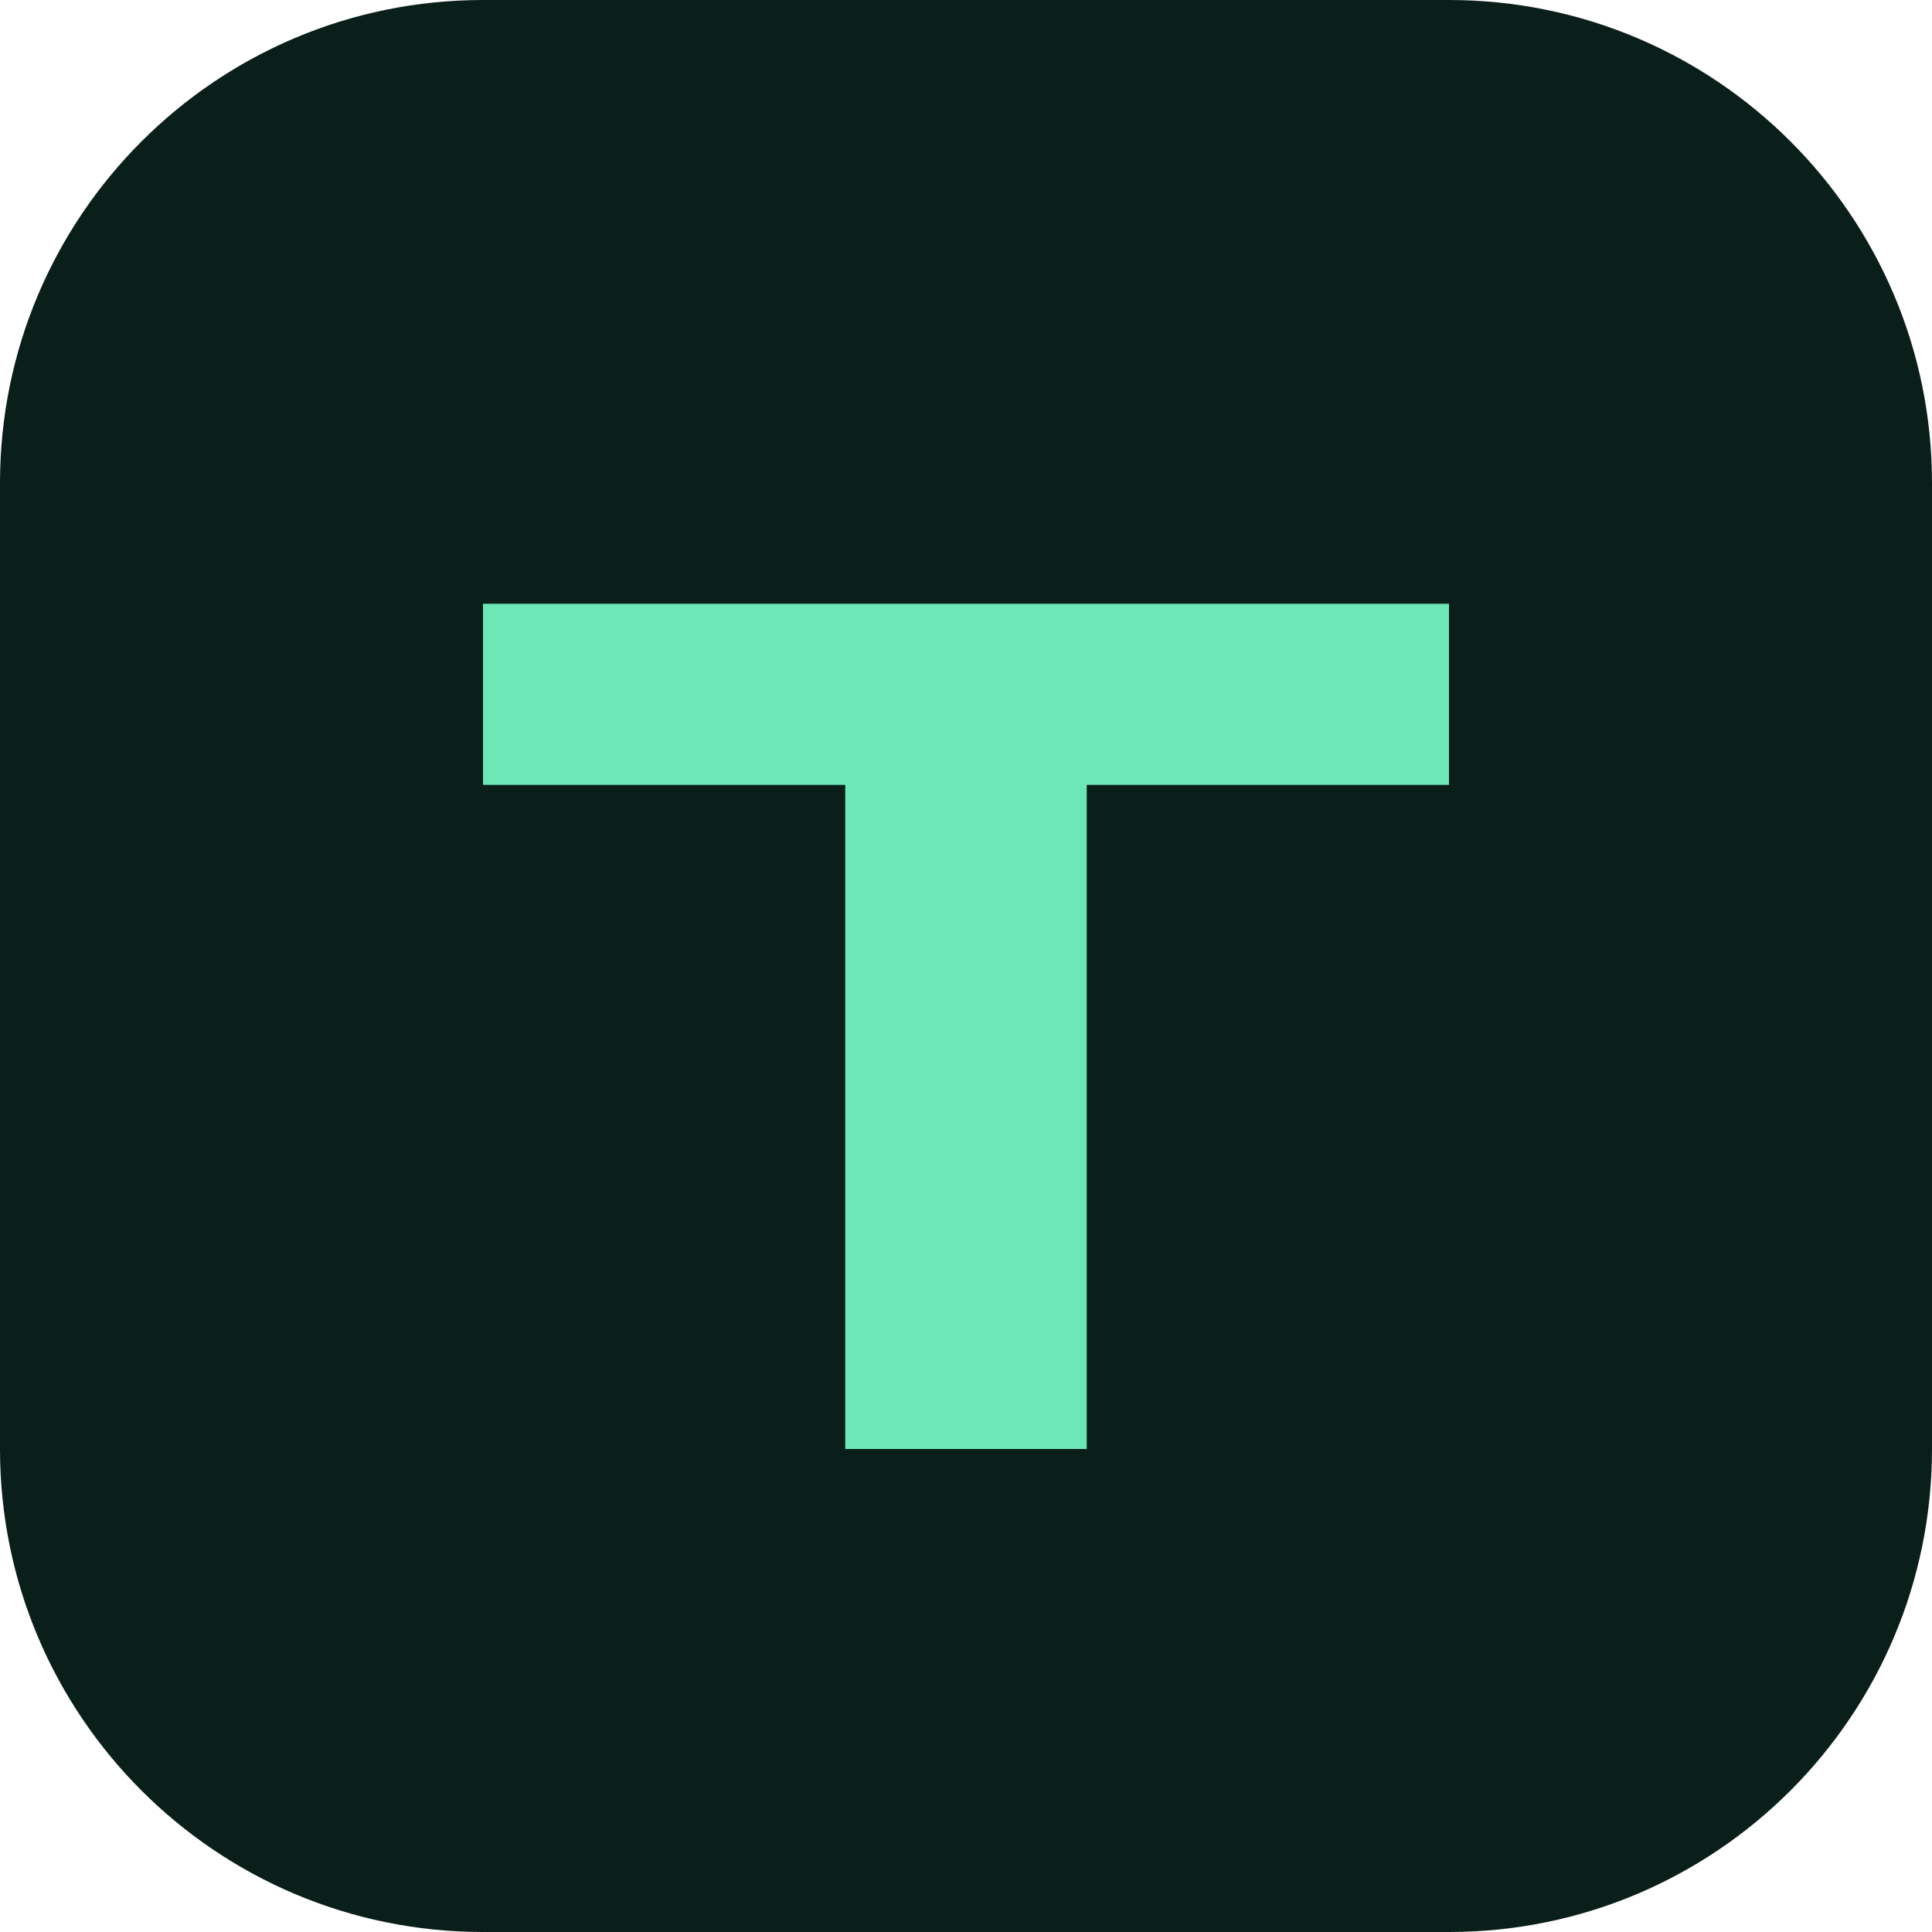
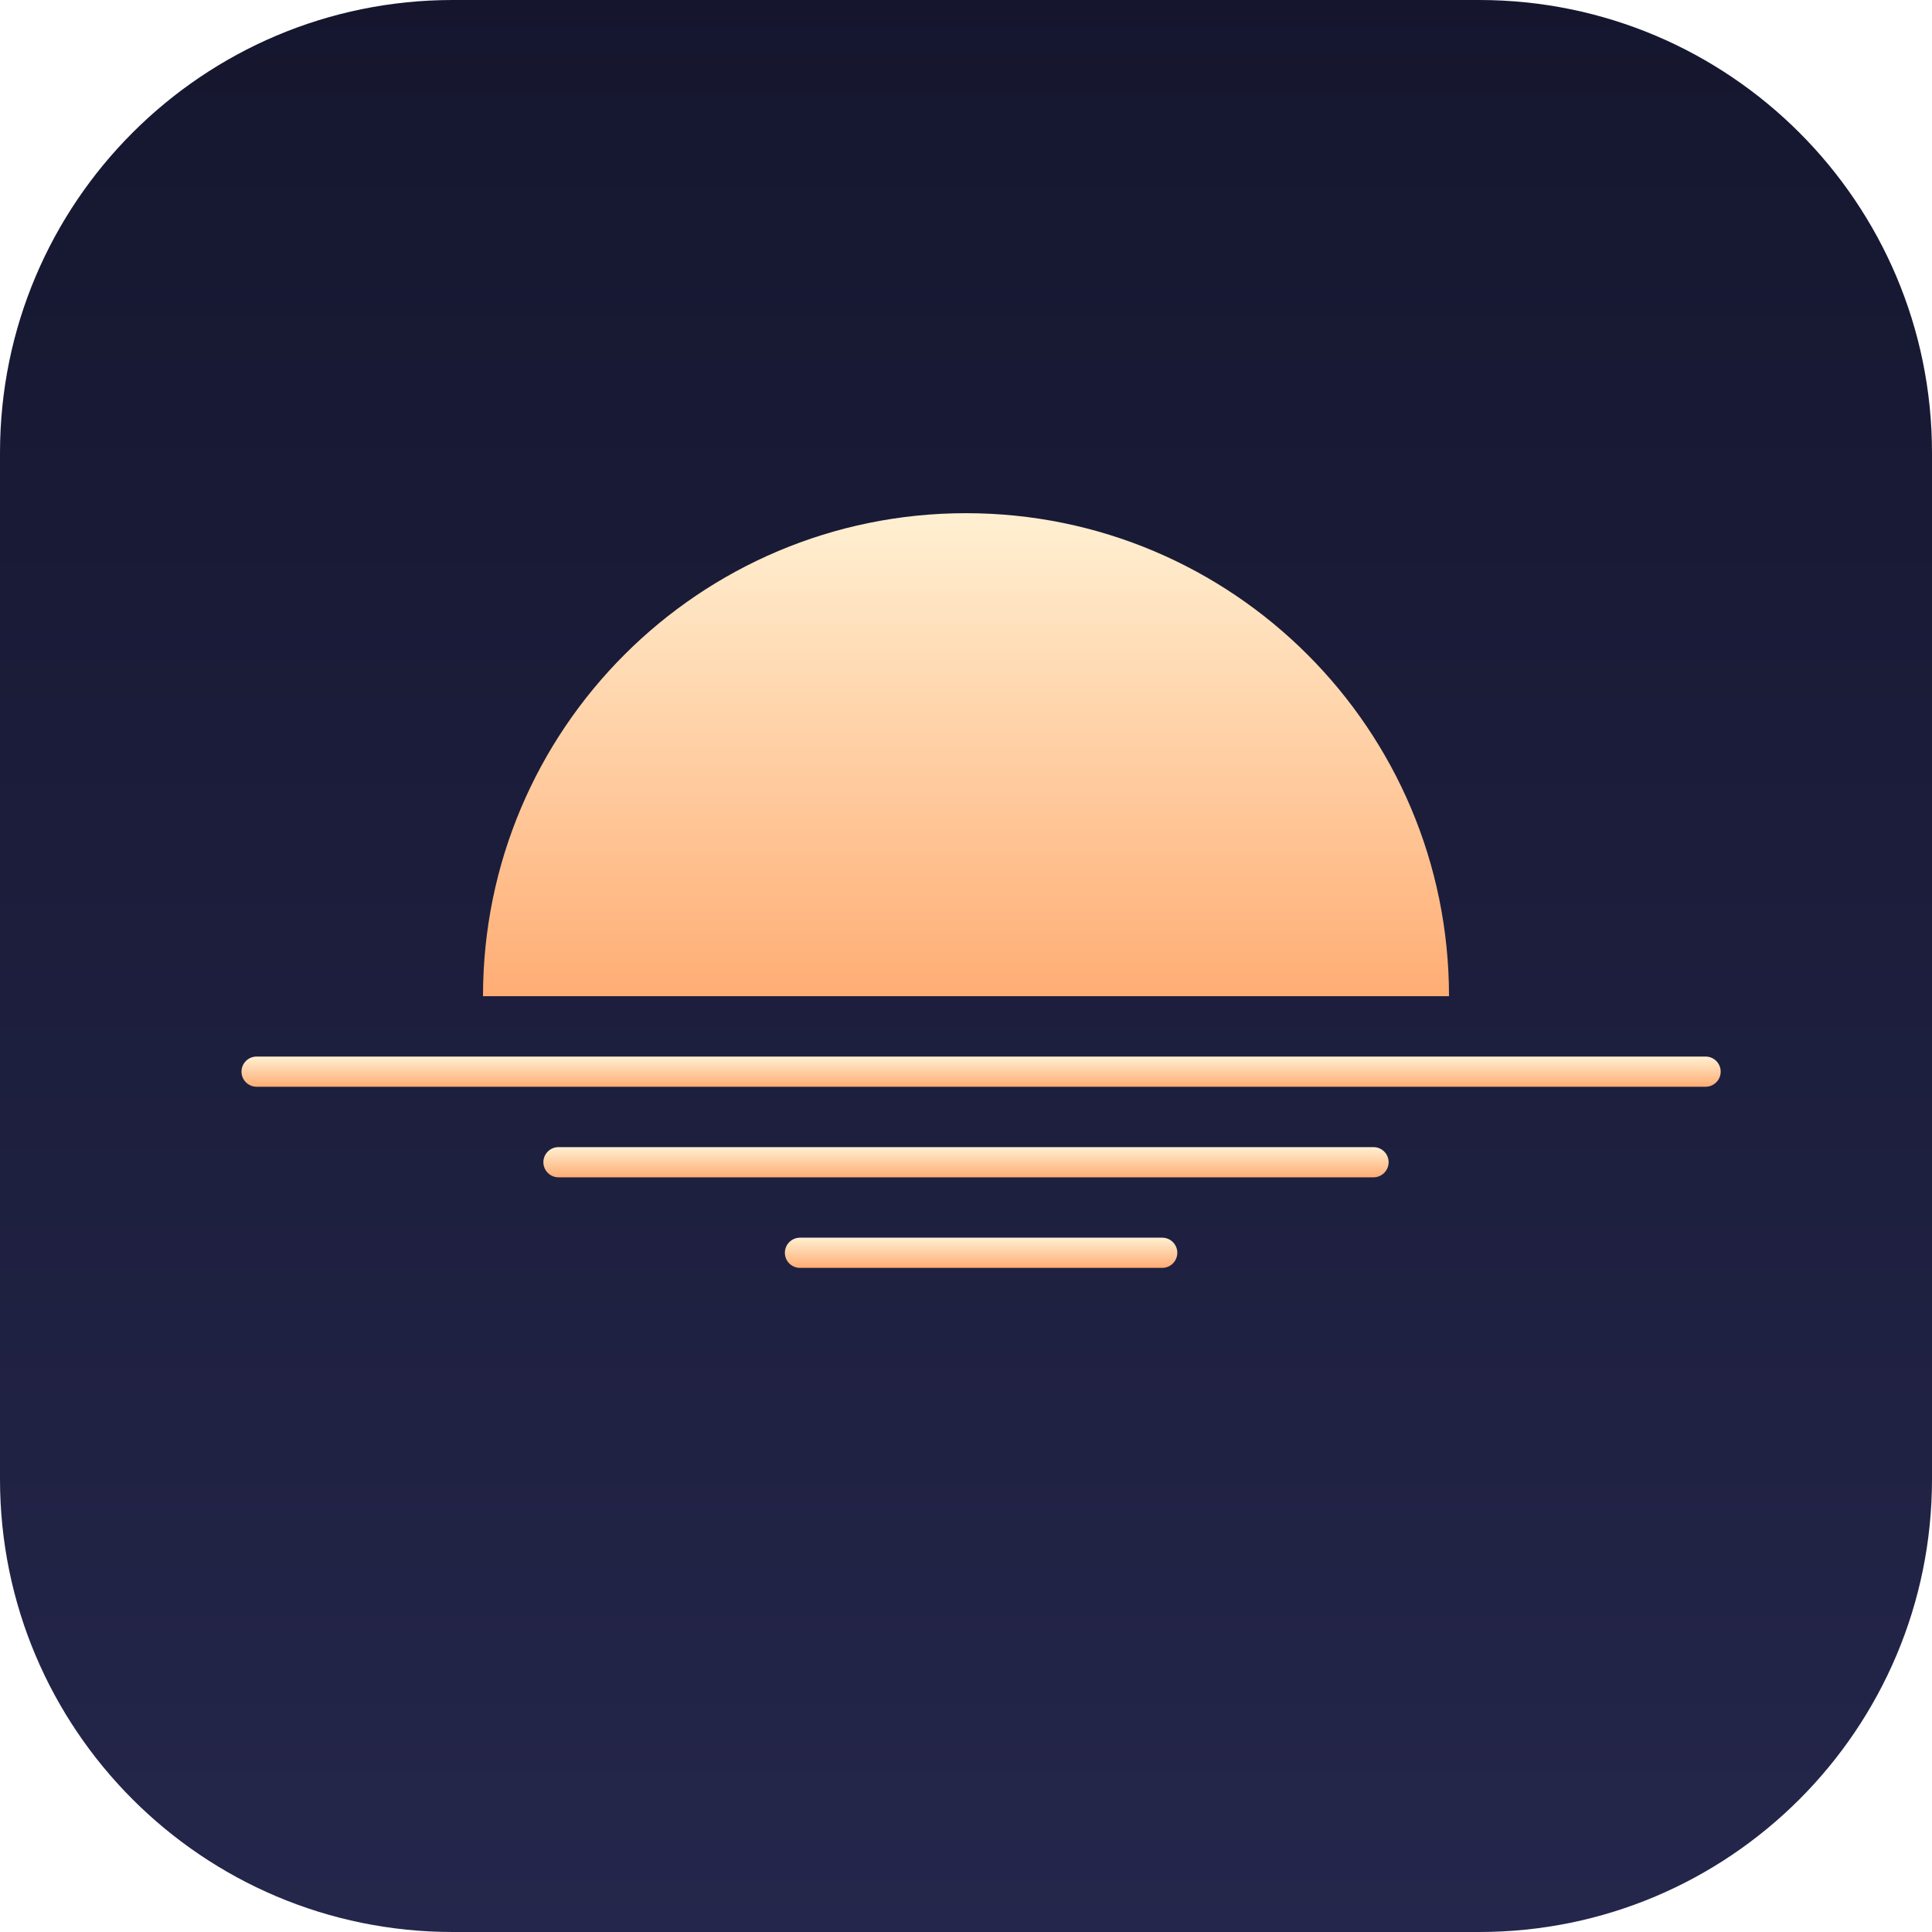
- <svg xmlns="http://www.w3.org/2000/svg" viewBox="0 0 64 64" role="img" aria-label="Tono">
-   <rect width="64" height="64" rx="16" fill="#0b1f1a" />
-   <path d="M16 20h32v6H36v22h-8V26H16z" fill="#6ee7b7" />
+ <svg xmlns="http://www.w3.org/2000/svg" width="64" height="64" viewBox="0 0 64 64" role="img" aria-label="Tono">
+   <defs>
+     <linearGradient id="ground" x2="0" y2="1">
+       <stop stop-color="#15162E" />
+       <stop offset="1" stop-color="#24264B" />
+     </linearGradient>
+     <linearGradient id="sun" x2="0" y2="1">
+       <stop stop-color="#FFF0D2" />
+       <stop offset="1" stop-color="#FFAD74" />
+     </linearGradient>
+   </defs>
+   <rect width="64" height="64" rx="15" fill="url(#ground)" />
+   <path d="M16 33a16 16 0 0 1 32 0Z" fill="url(#sun)" />
+   <rect x="8" y="35" width="49" height="1" rx="0.5" fill="url(#sun)" />
+   <rect x="18" y="38" width="28" height="1" rx="0.5" fill="url(#sun)" />
+   <rect x="26" y="41" width="13" height="1" rx="0.5" fill="url(#sun)" />
</svg>
